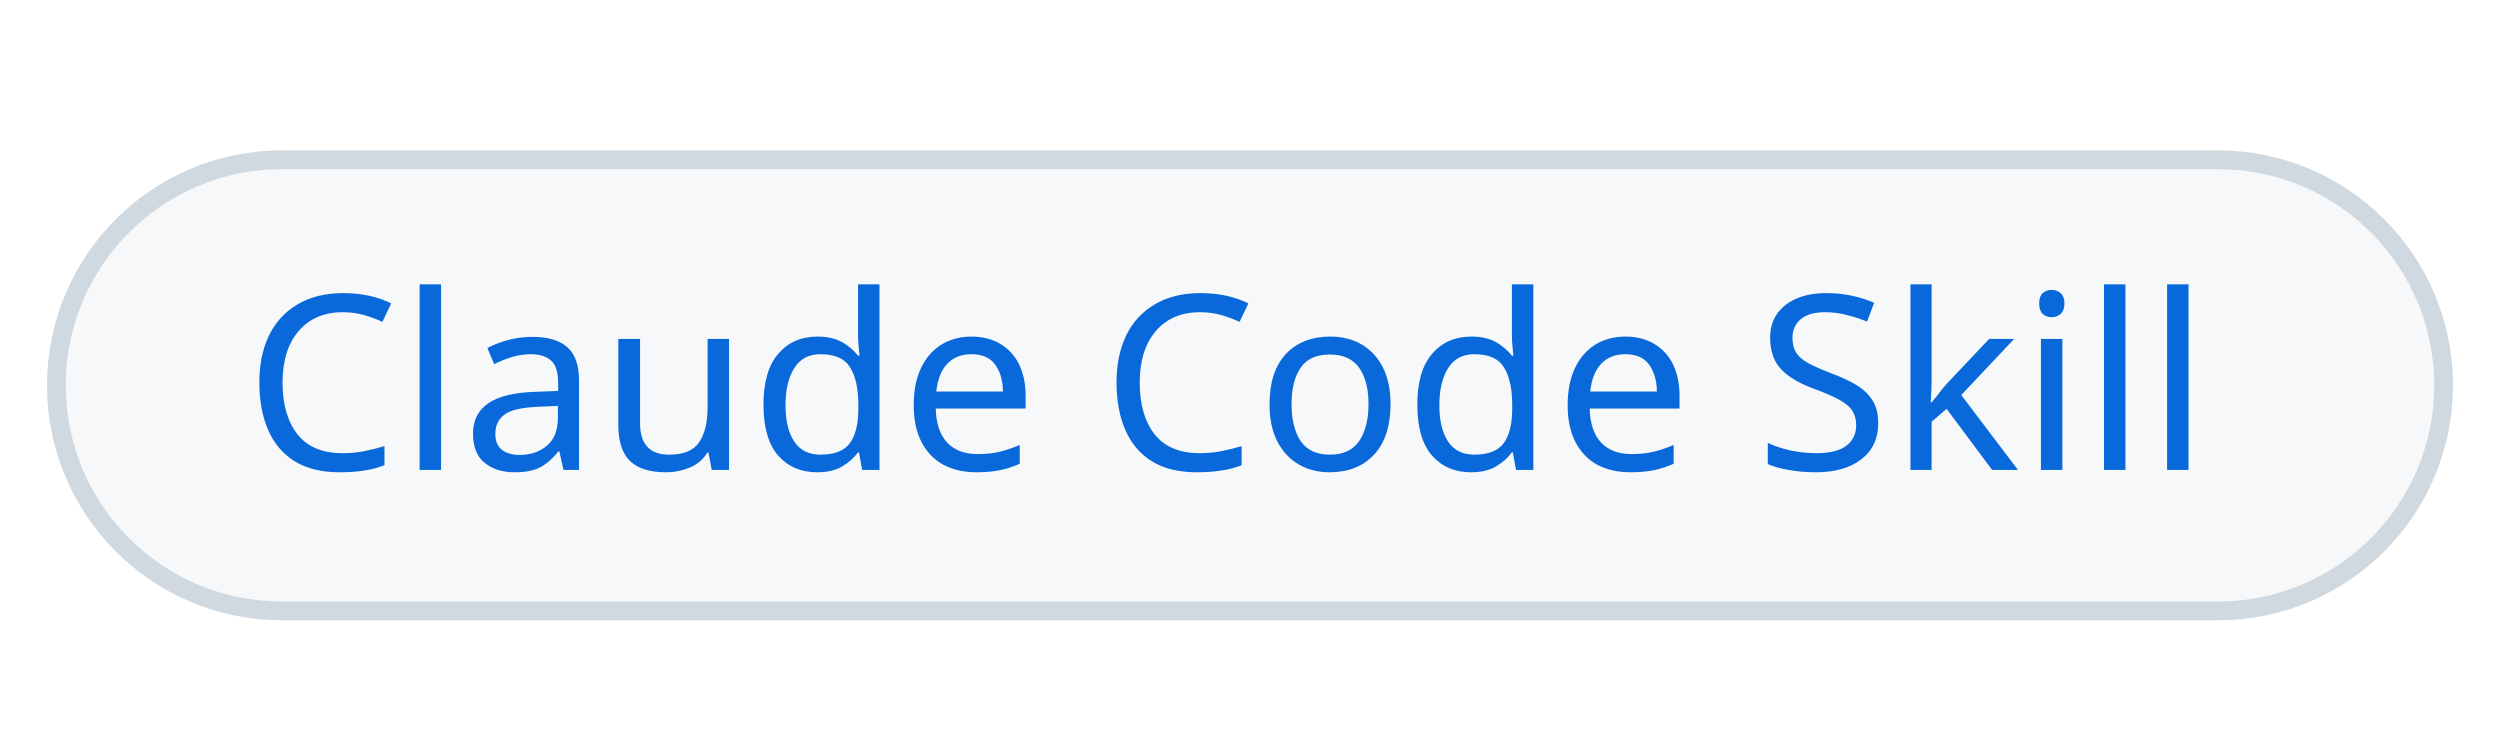
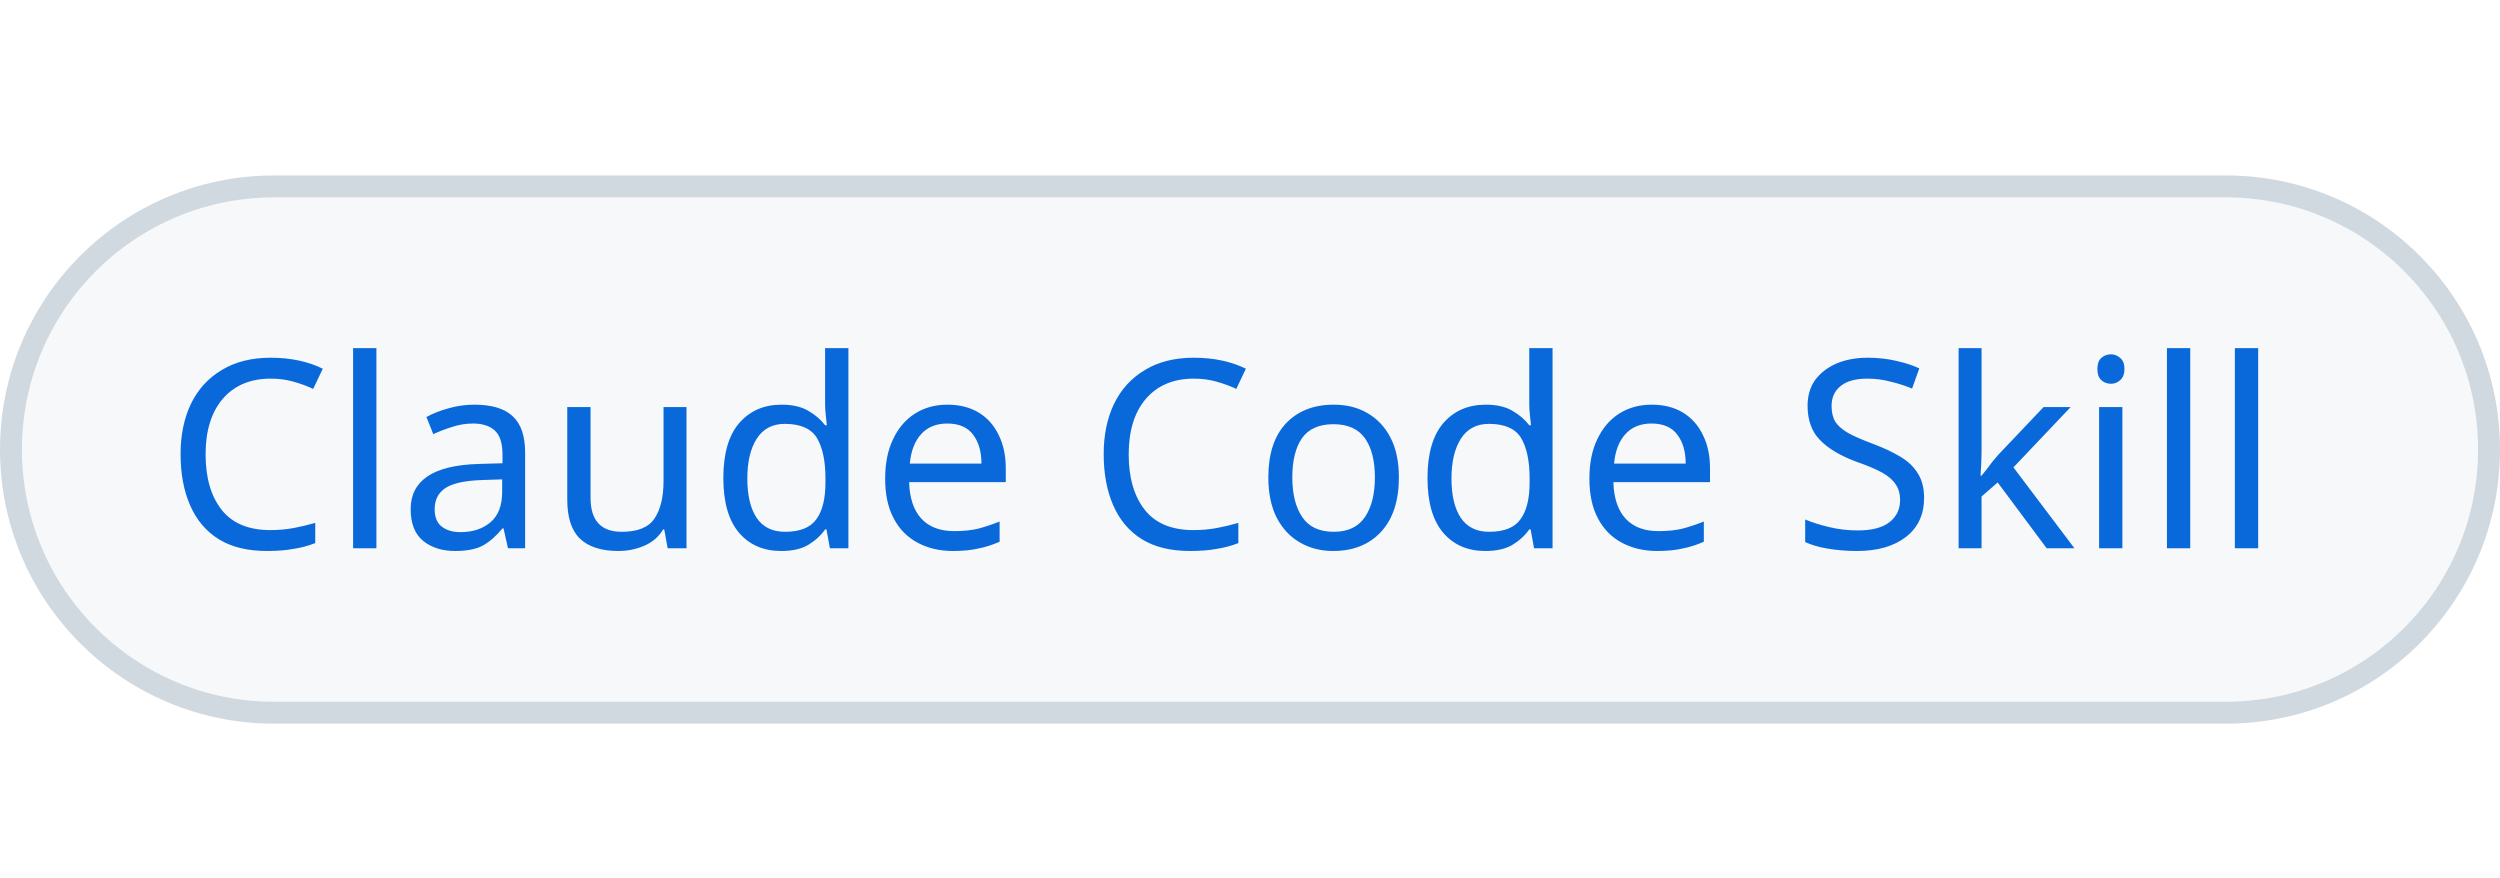
- <svg xmlns="http://www.w3.org/2000/svg" width="133" height="40" viewBox="0 0 133 40">
-   <rect x="3" y="8.5" width="127" height="24" rx="12" fill="#f6f8fa" stroke="#d1d9e0" />
-   <text x="13" y="25" font-family="-apple-system, BlinkMacSystemFont, 'Segoe UI', 'Noto Sans', Helvetica, Arial, sans-serif" font-size="13" fill="#0969da" textLength="107" lengthAdjust="spacingAndGlyphs">Claude Code Skill</text>
+ <svg xmlns="http://www.w3.org/2000/svg" width="114" height="40" viewBox="0 0 114 40">
+   <rect x="0.5" y="8.5" width="113" height="24" rx="12" fill="#f6f8fa" stroke="#d1d9e0" />
+   <text x="7.5" y="25" font-family="-apple-system, BlinkMacSystemFont, 'Segoe UI', 'Noto Sans', Helvetica, Arial, sans-serif" font-size="12" fill="#0969da" textLength="99" lengthAdjust="spacingAndGlyphs">Claude Code Skill</text>
</svg>
